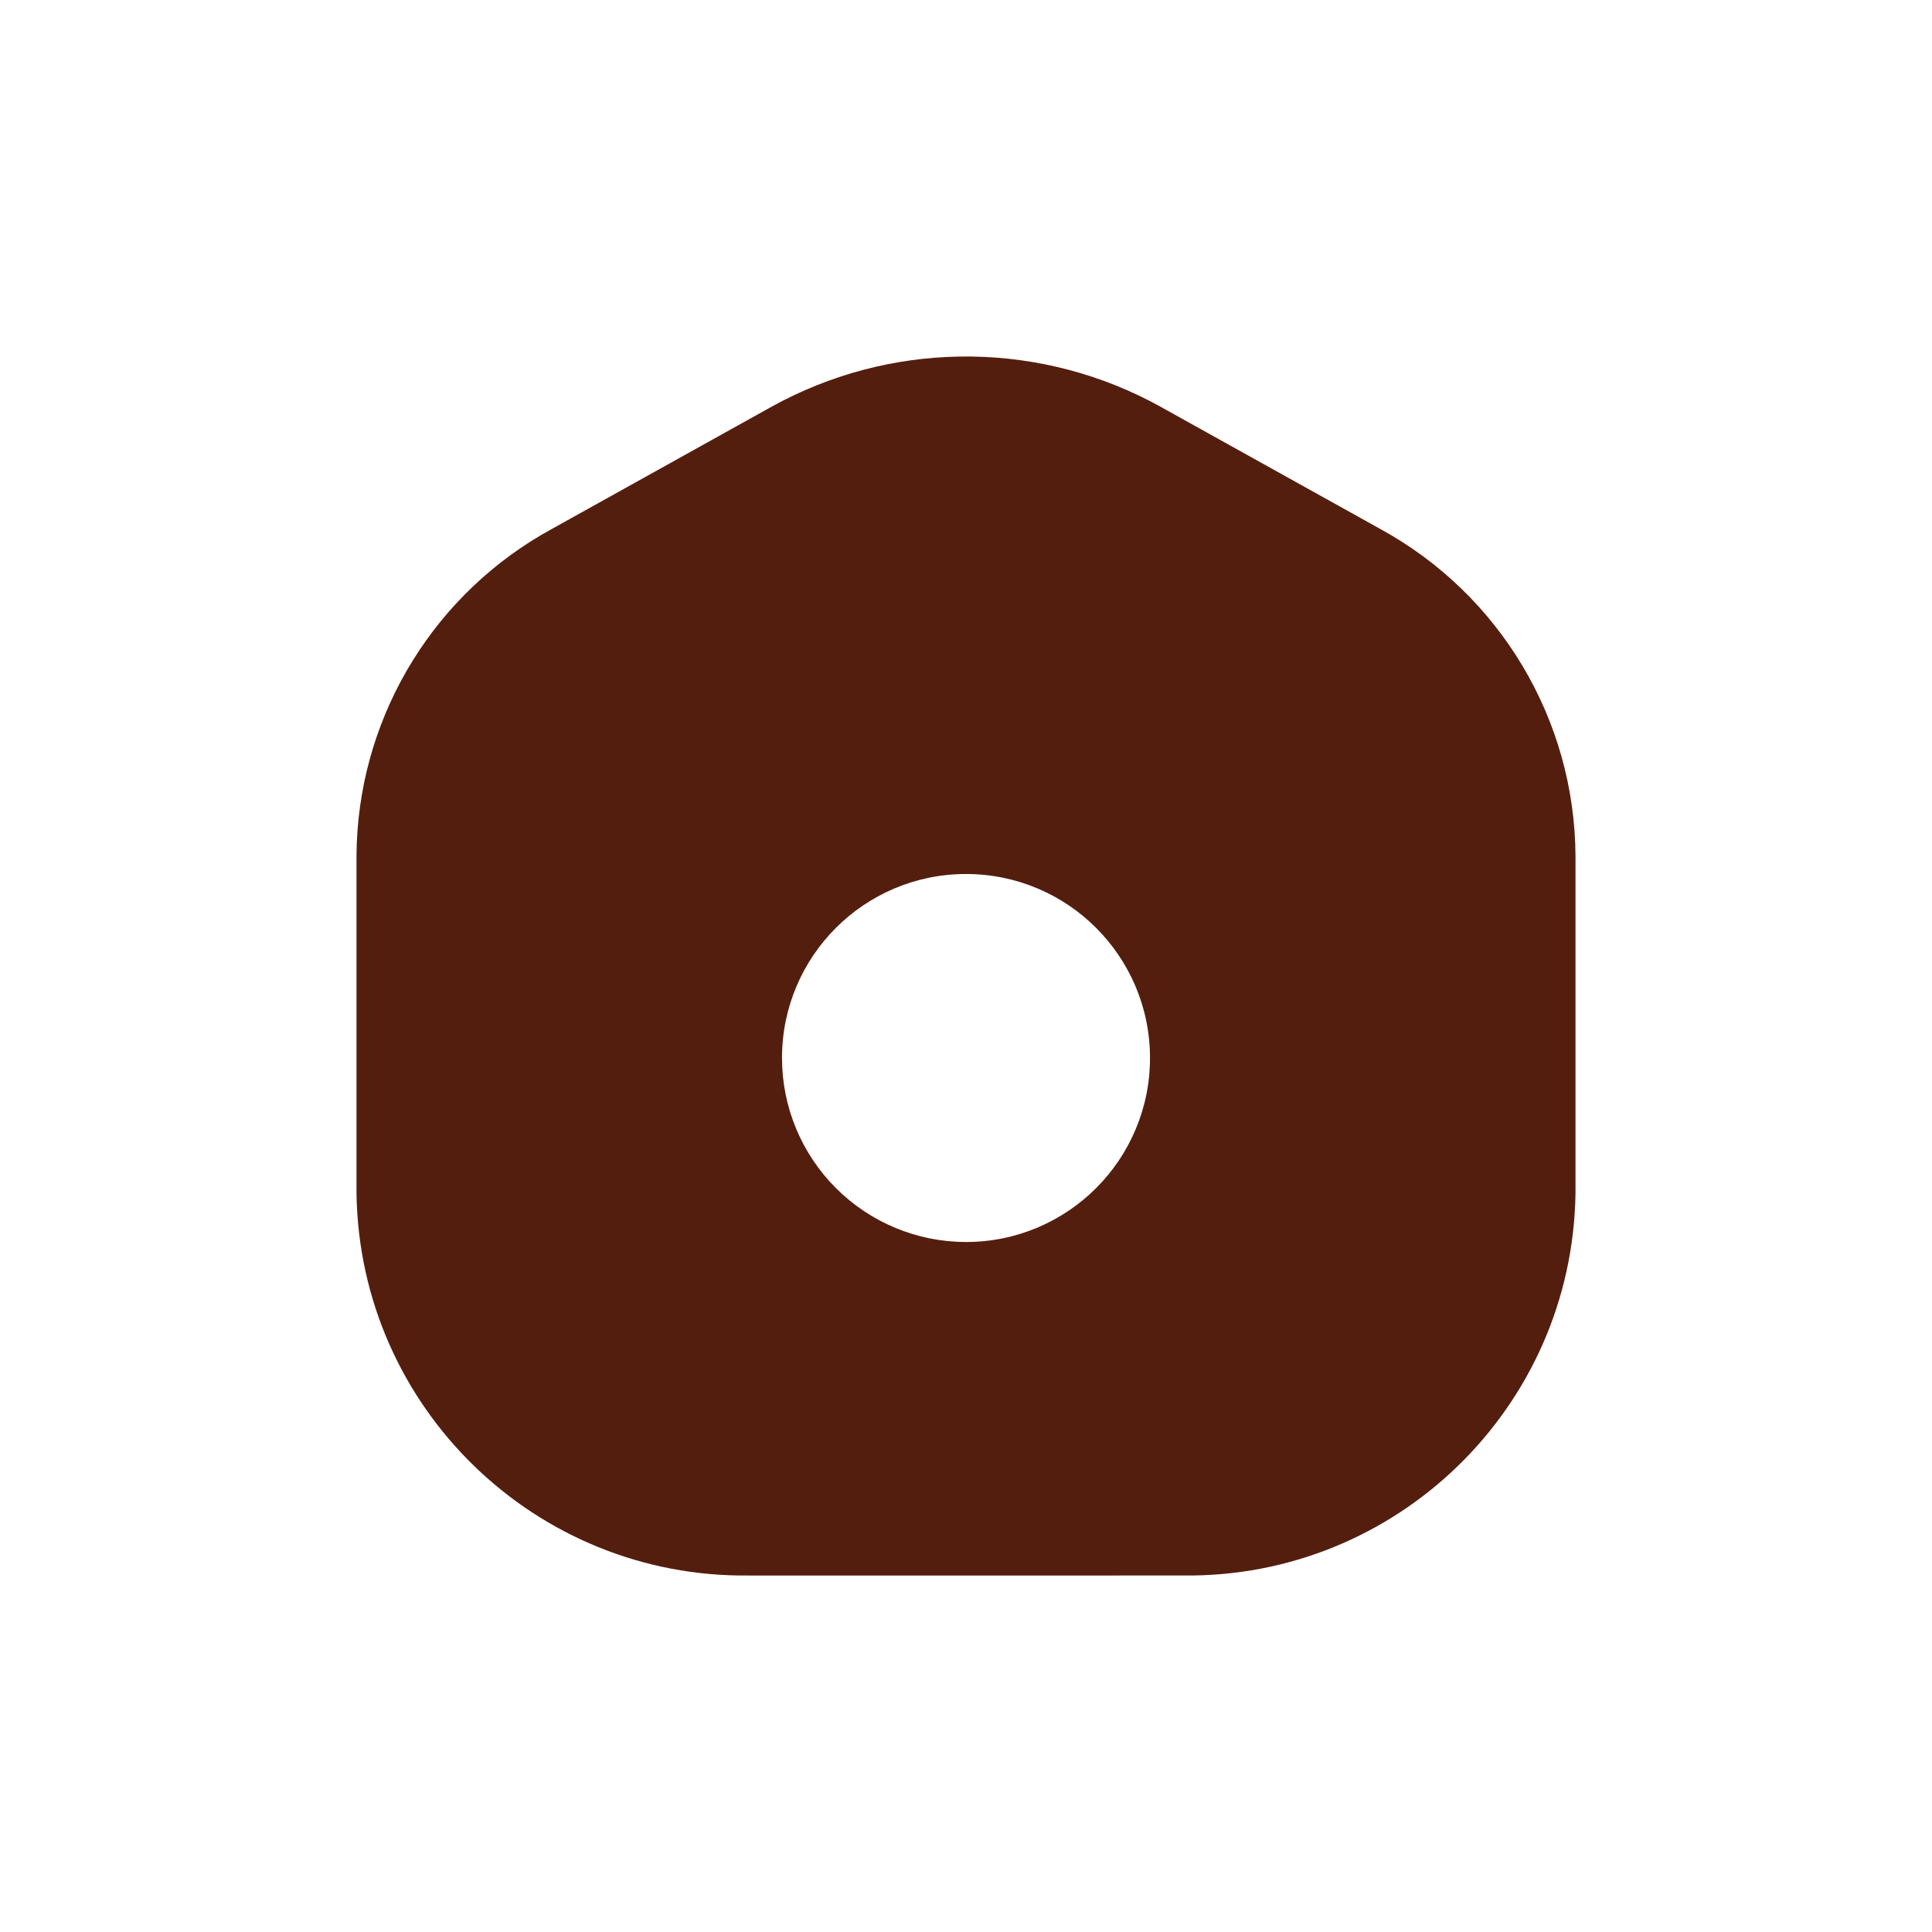
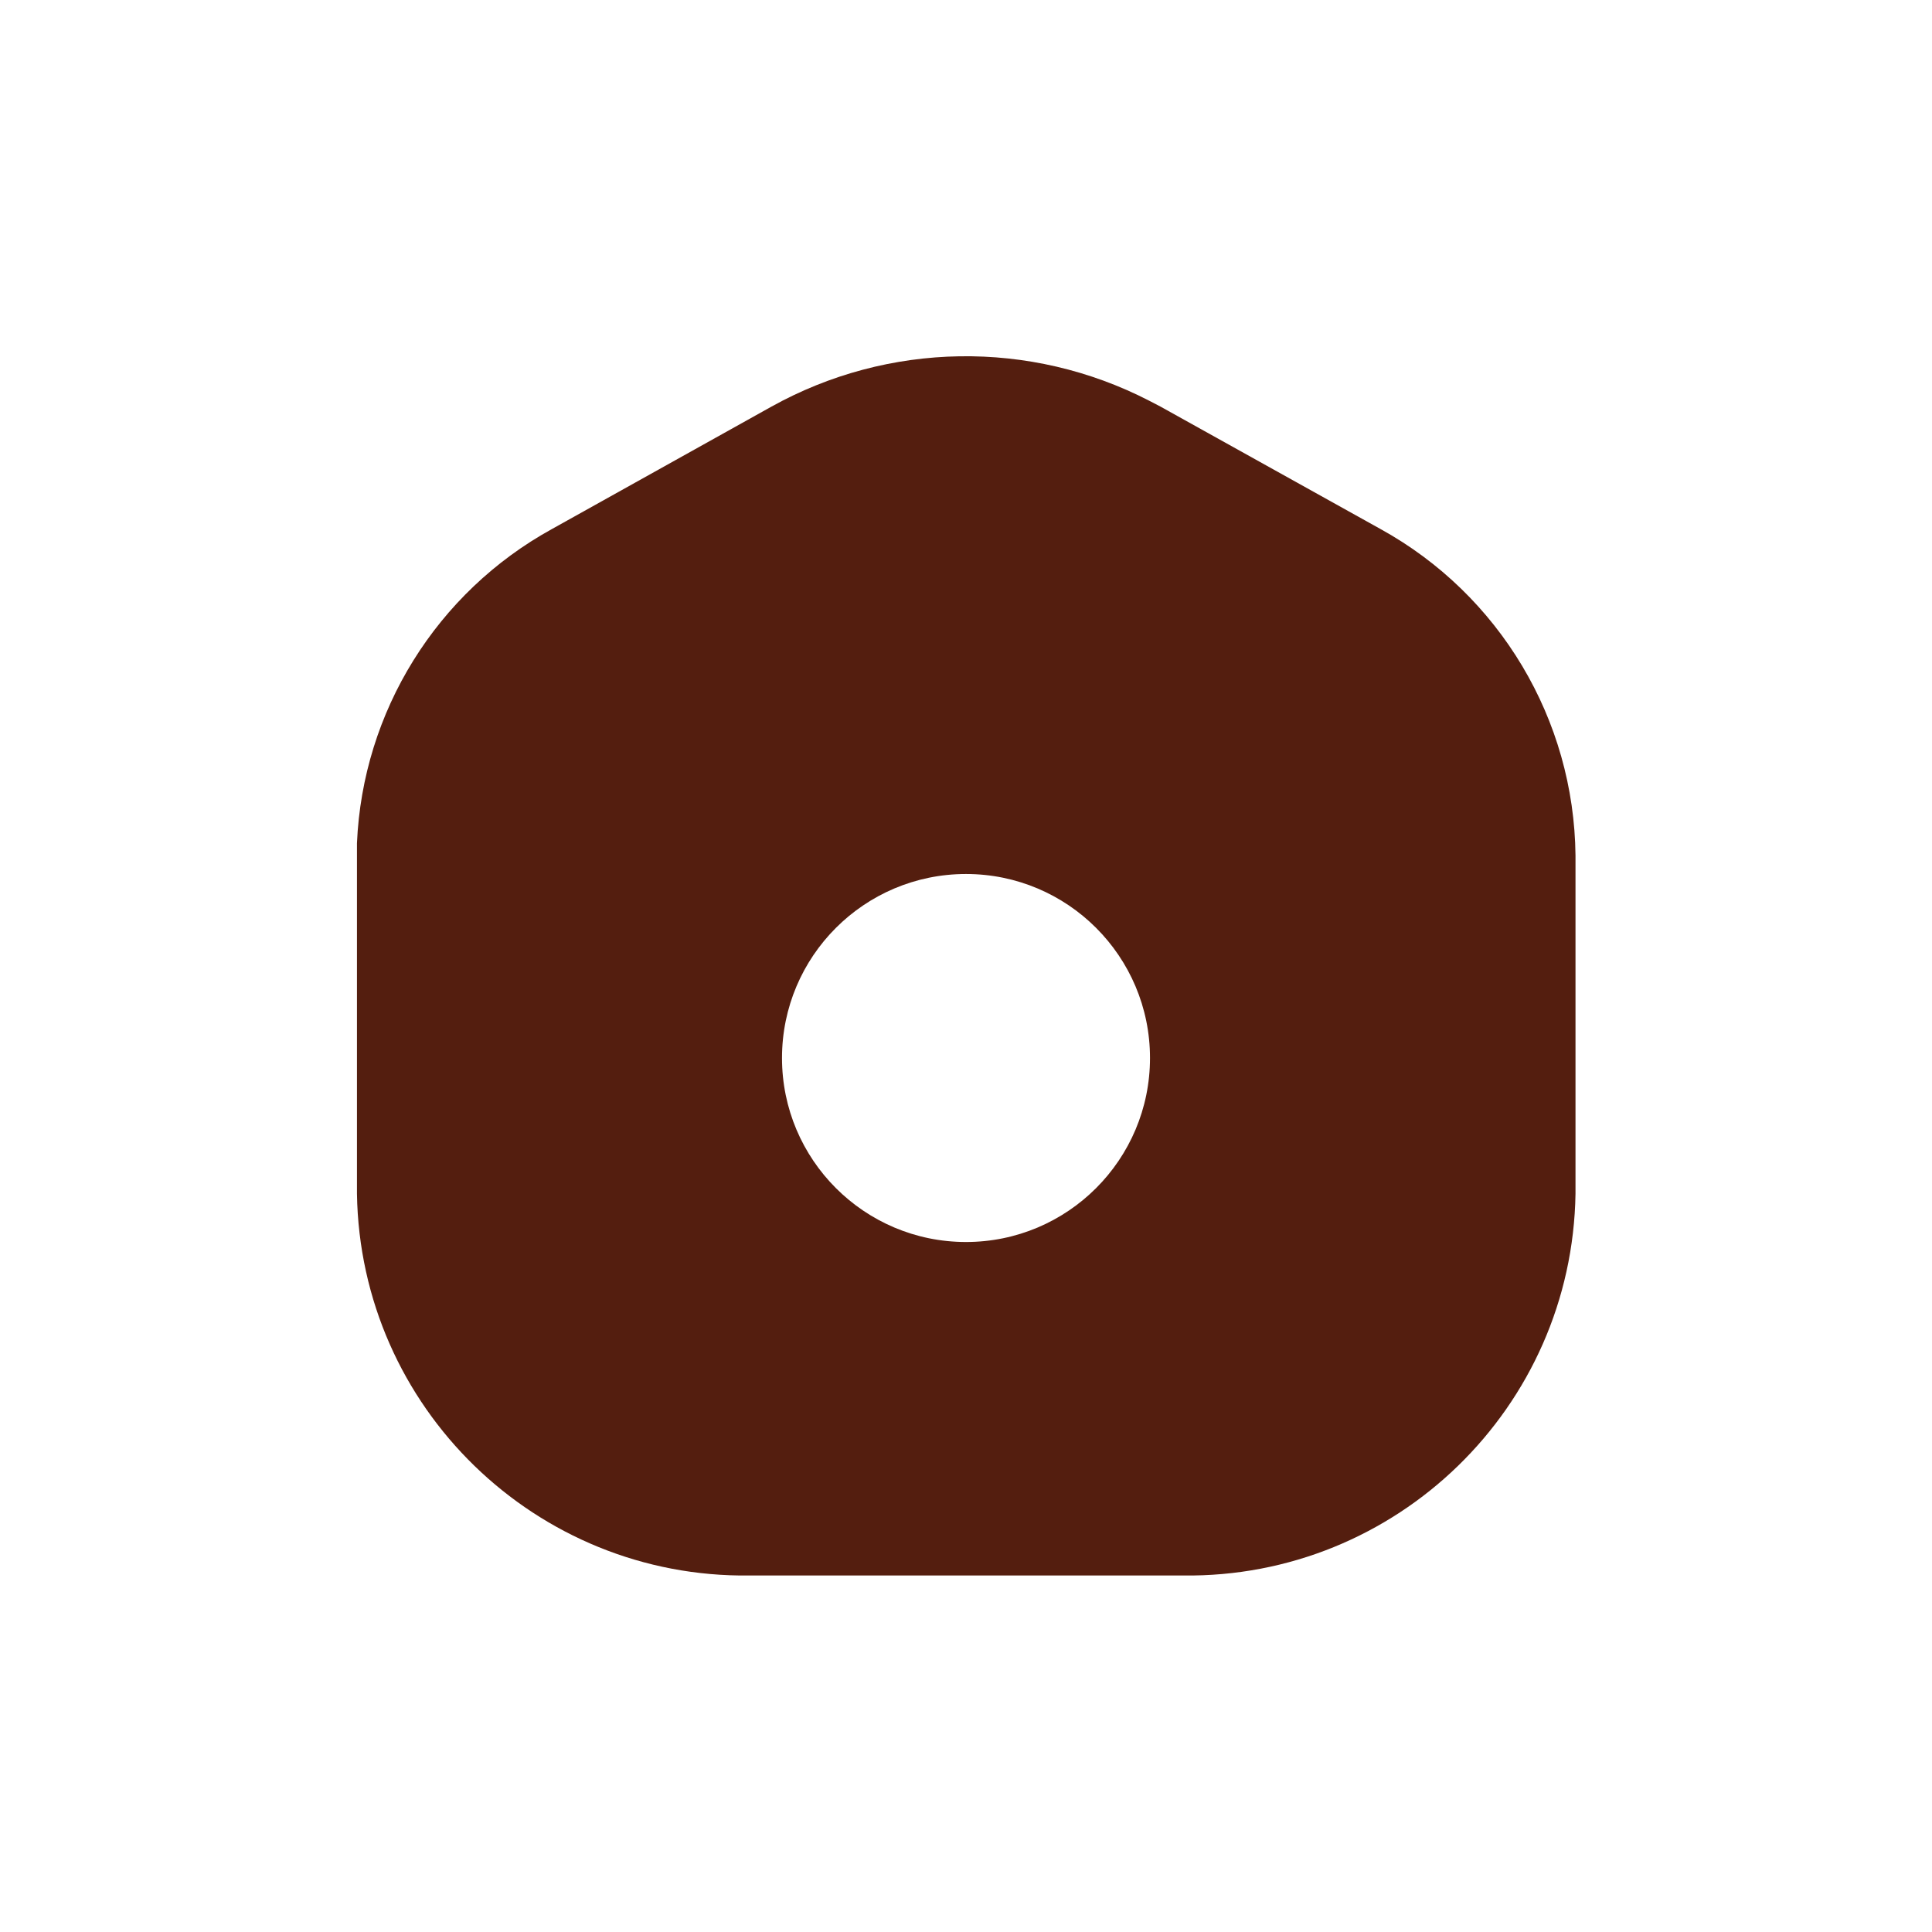
- <svg xmlns="http://www.w3.org/2000/svg" viewBox="0 0 42 42" fill="none">
-   <path d="M16.769 8.844C19.319 7.431 22.401 7.387 24.984 8.711L25.233 8.844L25.234 8.845L30.009 11.501C32.609 12.923 34.234 15.645 34.25 18.608V25.947C34.18 30.597 30.359 34.31 25.711 34.25L16.289 34.251V34.25C11.641 34.31 7.82 30.597 7.75 25.947V18.608L7.756 18.331C7.869 15.475 9.473 12.878 11.993 11.501L16.767 8.845L16.769 8.844ZM21 19C18.791 19 17 20.791 17 23C17 24.061 17.422 25.078 18.172 25.828C18.922 26.578 19.939 27 21 27C23.209 27 25 25.209 25 23C25 20.791 23.209 19 21 19Z" fill="#541E0F" />
+ <svg xmlns="http://www.w3.org/2000/svg" fill="none" viewBox="0 0 42 42">
+   <path fill="#541e0f" d="M16.77 8.84a8.7 8.7 0 0 1 8.21-.13l.25.13 4.78 2.66a8.2 8.2 0 0 1 4.24 7.1v7.35a8.43 8.43 0 0 1-8.54 8.3H16.3a8.43 8.43 0 0 1-8.54-8.3v-7.62A8.2 8.2 0 0 1 12 11.5zM21 19a4 4 0 1 0 0 8 4 4 0 0 0 0-8" />
</svg>
